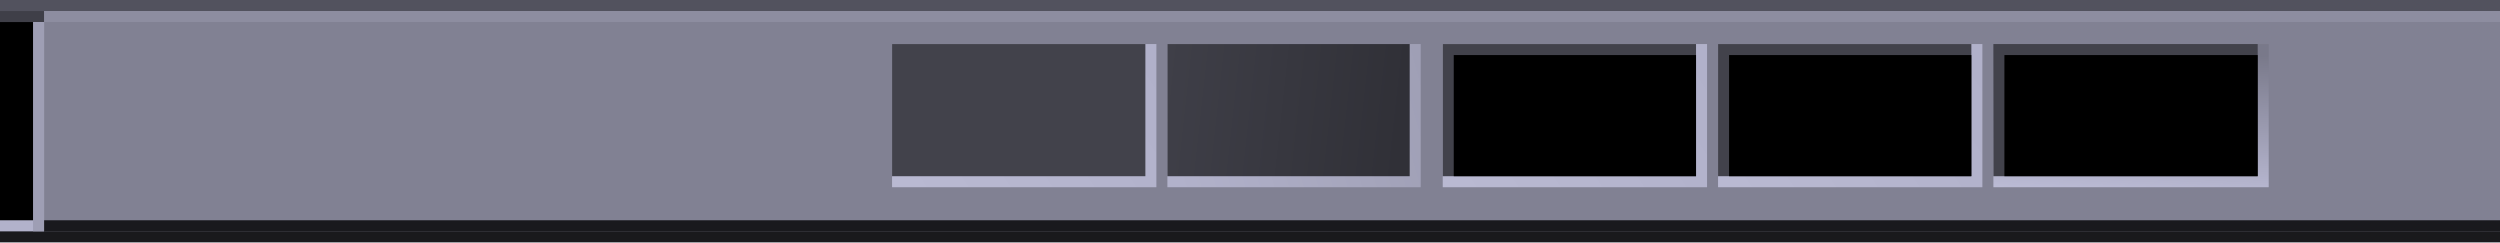
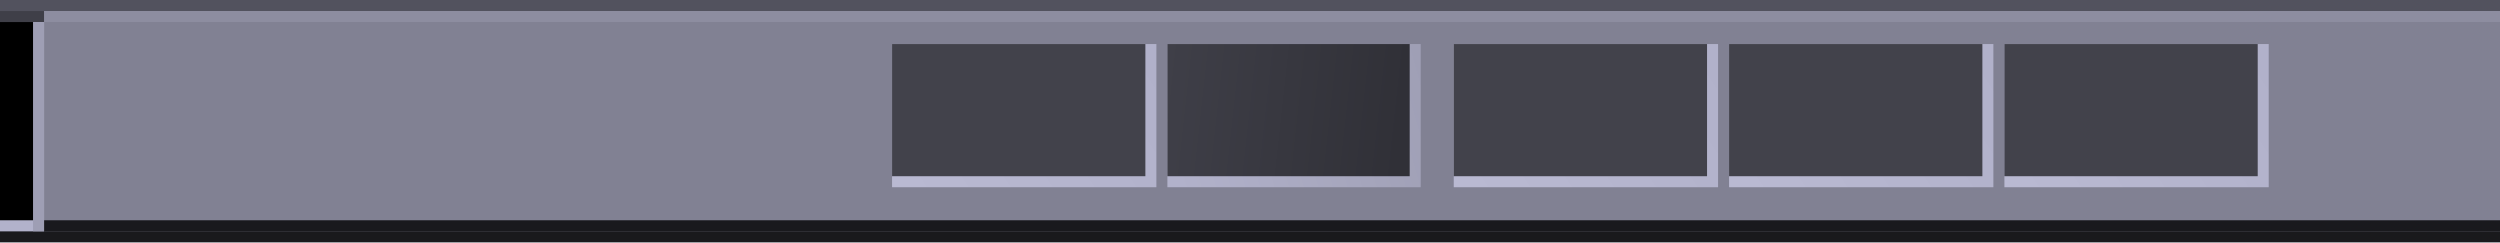
<svg xmlns="http://www.w3.org/2000/svg" width="227" height="22" viewBox="0 0 227 22">
  <defs>
    <linearGradient id="p1" gradientUnits="userSpaceOnUse" x1="142.02" y1="-93.51" x2="120.78" y2="-79.52">
      <stop class="tone-743-stop" offset="0.000" stop-color="#b1b1ca" />
      <stop class="tone-775-stop" offset="1.000" stop-color="#b9b9d2" />
    </linearGradient>
    <linearGradient id="p2" gradientUnits="userSpaceOnUse" x1="230.68" y1="-65.66" x2="207.39" y2="-59.03">
      <stop class="tone-667-stop" offset="0.000" stop-color="#9f9fb5" />
      <stop class="tone-747-stop" offset="1.000" stop-color="#b2b2cb" />
    </linearGradient>
    <linearGradient id="p3" gradientUnits="userSpaceOnUse" x1="268.08" y1="29.33" x2="246.34" y2="26.95">
      <stop class="tone-202-stop" offset="0.000" stop-color="#303037" />
      <stop class="tone-265-stop" offset="1.000" stop-color="#3f3f48" />
    </linearGradient>
-     <linearGradient id="p4" gradientUnits="userSpaceOnUse" x1="87.80" y1="-57.80" x2="66.56" y2="-43.82">
+     <linearGradient id="p4" gradientUnits="userSpaceOnUse" x1="88.49" y1="-58.26" x2="67.26" y2="-44.28">
      <stop class="tone-743-stop" offset="0.000" stop-color="#b1b1ca" />
      <stop class="tone-775-stop" offset="1.000" stop-color="#b9b9d2" />
    </linearGradient>
-     <linearGradient id="p5" gradientUnits="userSpaceOnUse" x1="105.24" y1="-69.29" x2="84.00" y2="-55.31">
+     <linearGradient id="p5" gradientUnits="userSpaceOnUse" x1="105.93" y1="-69.75" x2="84.70" y2="-55.77">
      <stop class="tone-743-stop" offset="0.000" stop-color="#b1b1ca" />
      <stop class="tone-775-stop" offset="1.000" stop-color="#b9b9d2" />
    </linearGradient>
-     <linearGradient id="p6" gradientUnits="userSpaceOnUse" x1="-3.66" y1="80.00" x2="-4.26" y2="93.03">
-       <stop class="tone-508-stop" offset="0.000" stop-color="#79798a" />
-       <stop class="tone-784-stop" offset="1.000" stop-color="#bbbbd5" />
+     <linearGradient id="p6" gradientUnits="userSpaceOnUse" x1="123.37" y1="-81.23" x2="102.14" y2="-67.25">
+       <stop class="tone-743-stop" offset="0.000" stop-color="#b1b1ca" />
+       <stop class="tone-775-stop" offset="1.000" stop-color="#b9b9d2" />
    </linearGradient>
  </defs>
  <rect class="tone-541" x="0" y="0" width="227" height="22" fill="#818193" />
  <rect class="tone-345" x="0" y="0" width="227" height="1" fill="#52525e" />
  <rect class="tone-590" x="0" y="1" width="227" height="1" fill="#8d8da0" />
  <rect class="tone-106" x="0" y="20" width="227" height="1" fill="#19191d" />
  <rect class="tone-104" x="0" y="21" width="227" height="1" fill="#19191c" />
  <rect class="tone-747" x="0" y="1" width="4" height="20" fill="#b2b2cb" />
  <rect class="tone-265" x="0" y="1" width="4" height="1" fill="#3f3f48" />
  <rect class="tone-663" x="3" y="2" width="1" height="19" fill="#9e9eb4" />
  <rect x="0" y="2" width="3" height="18" fill="#000000" />
  <g transform="translate(-137 -53)">
    <rect x="218" y="57" width="24" height="13" fill="url(#p1)" />
    <rect class="tone-276" x="218" y="57" width="23" height="12" fill="#42424b" />
    <rect x="243" y="57" width="23" height="13" fill="url(#p2)" />
    <rect x="243" y="57" width="22" height="12" fill="url(#p3)" />
  </g>
  <g transform="translate(-31 -86)">
-     <rect x="162" y="90" width="24" height="13" fill="url(#p4)" />
-     <rect class="tone-276" x="162" y="90" width="23" height="12" fill="#42424b" />
-     <rect x="163" y="91" width="22" height="11" fill="#000000" />
-     <rect x="187" y="90" width="24" height="13" fill="url(#p5)" />
-     <rect class="tone-276" x="187" y="90" width="23" height="12" fill="#42424b" />
-     <rect x="188" y="91" width="22" height="11" fill="#000000" />
-     <rect x="212" y="90" width="25" height="13" fill="url(#p6)" />
-     <rect class="tone-276" x="212" y="90" width="24" height="12" fill="#42424b" />
-     <rect x="213" y="91" width="23" height="11" fill="#000000" />
+     <rect x="163" y="90" width="24" height="13" fill="url(#p4)" />
+     <rect class="tone-276" x="163" y="90" width="23" height="12" fill="#42424b" />
+     <rect x="188" y="90" width="24" height="13" fill="url(#p5)" />
+     <rect class="tone-276" x="188" y="90" width="23" height="12" fill="#42424b" />
+     <rect x="213" y="90" width="24" height="13" fill="url(#p6)" />
+     <rect class="tone-276" x="213" y="90" width="23" height="12" fill="#42424b" />
  </g>
</svg>
